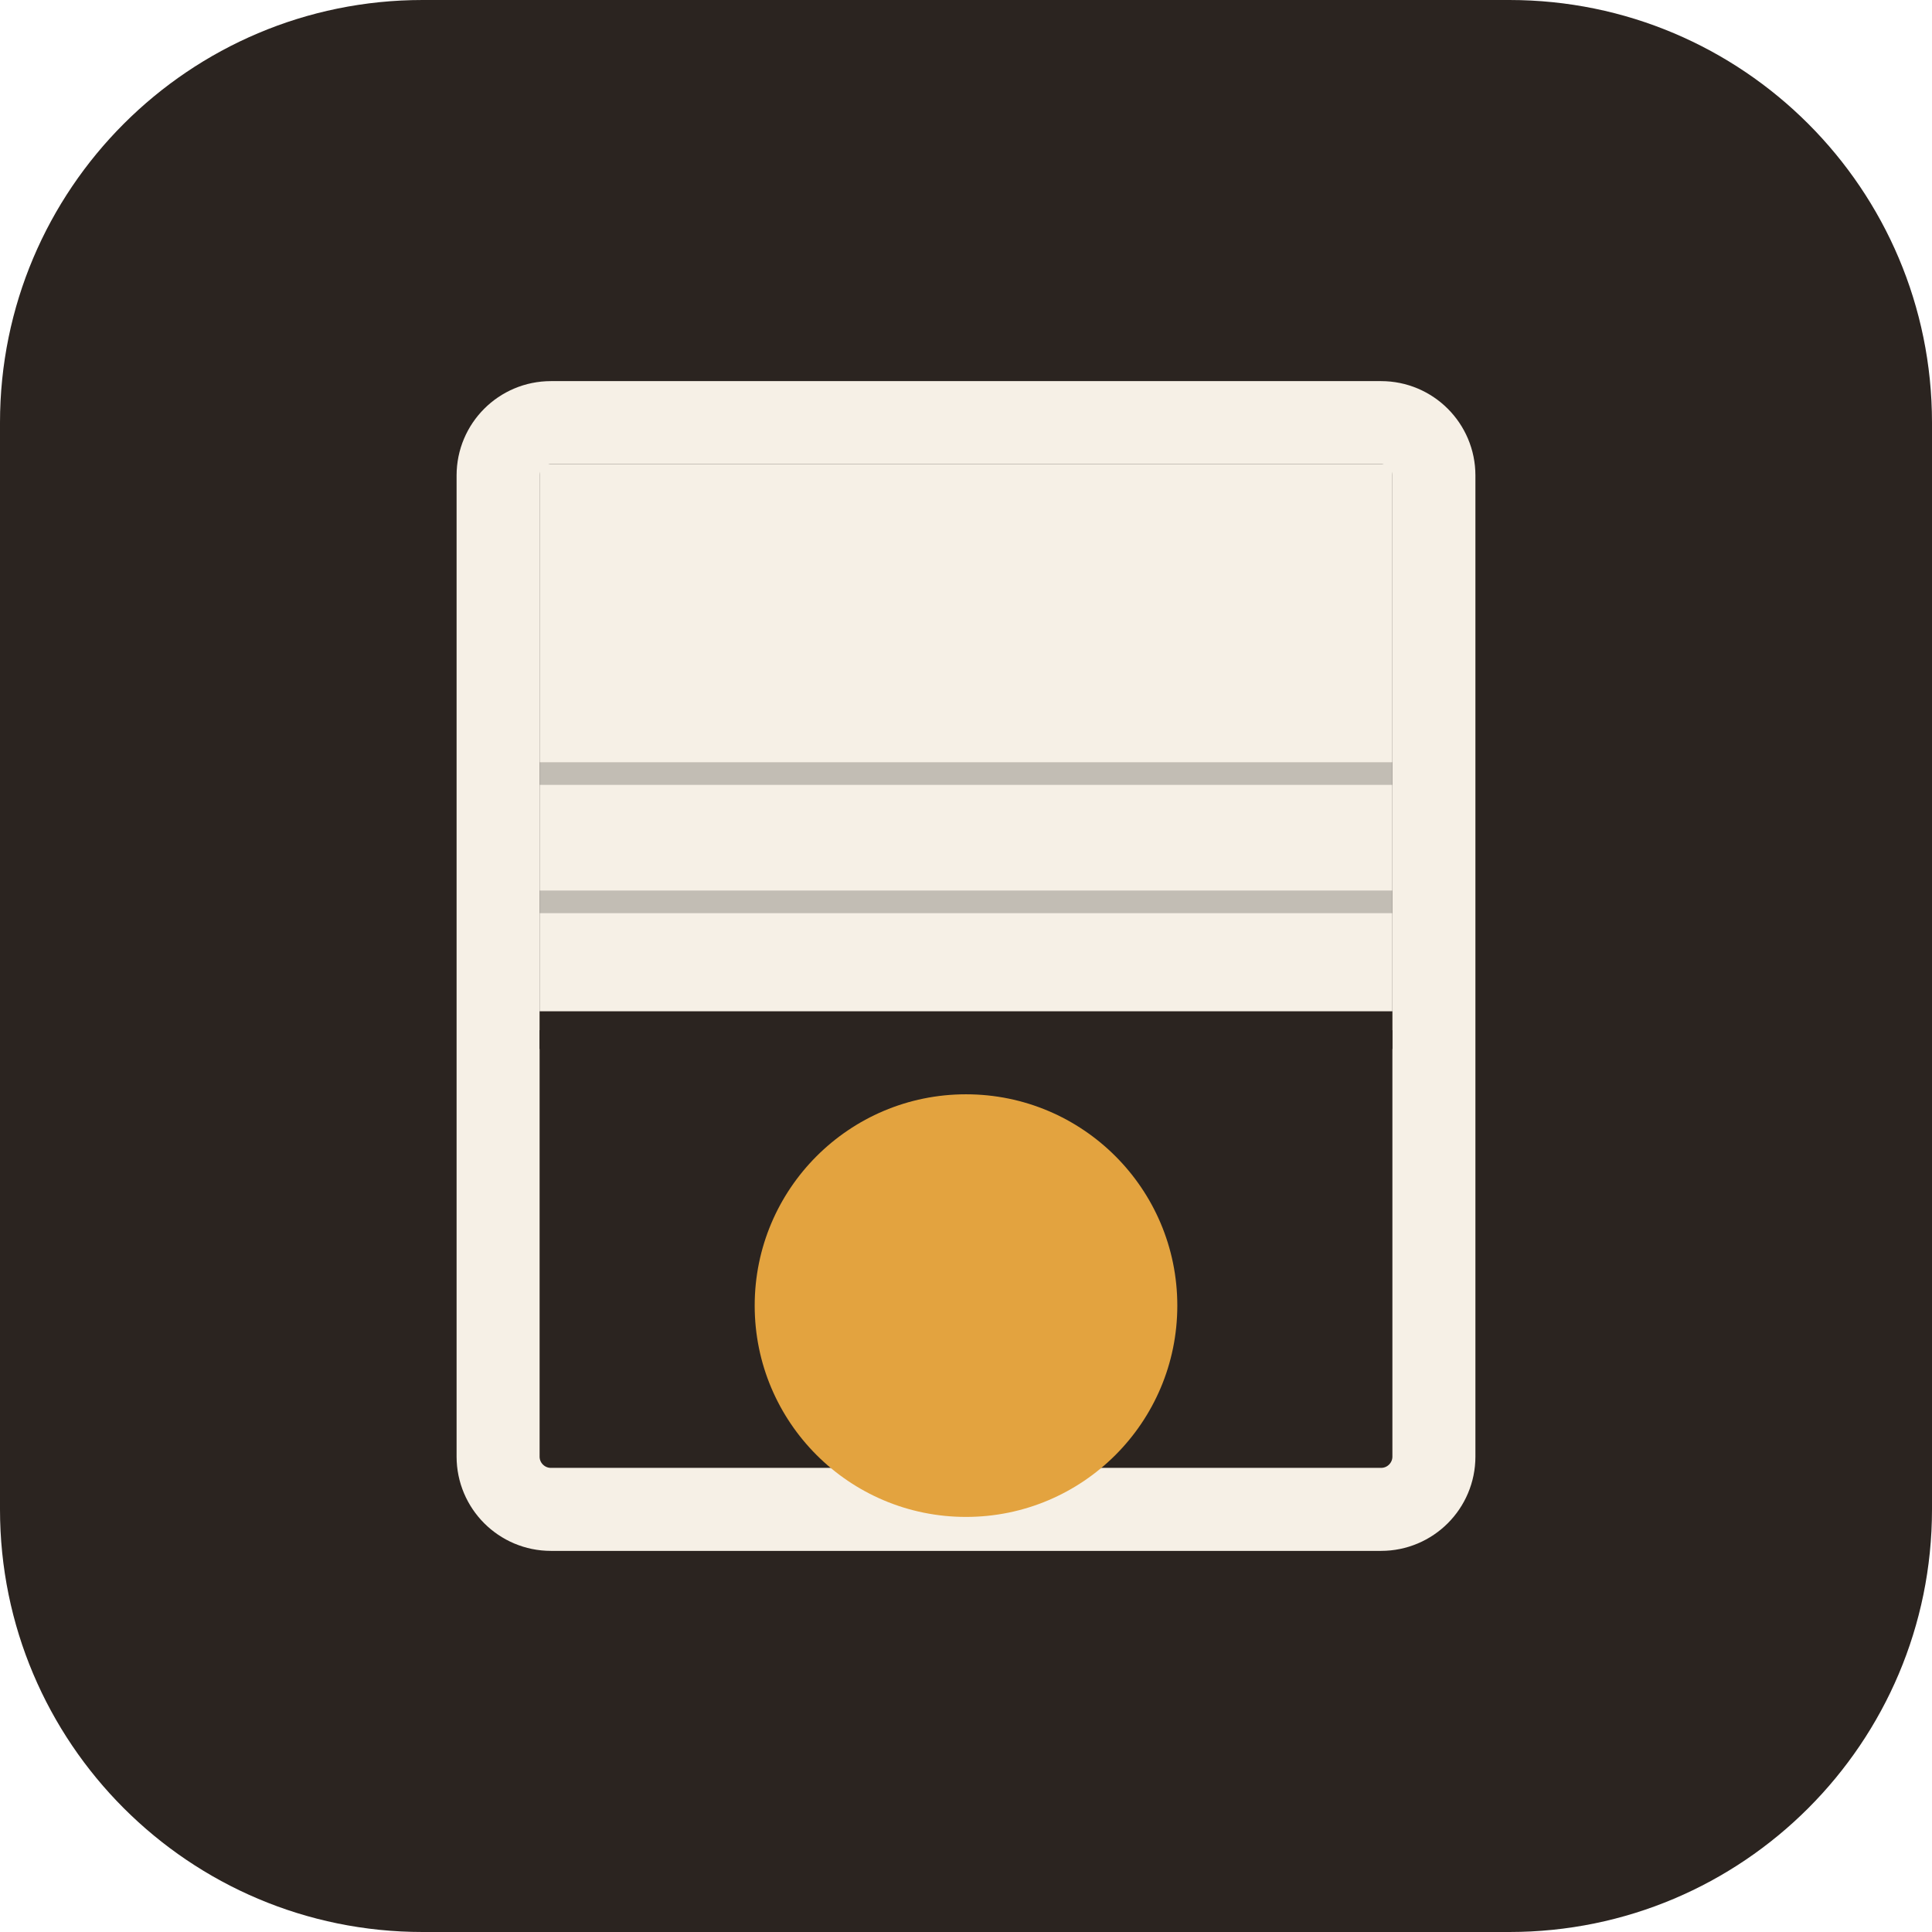
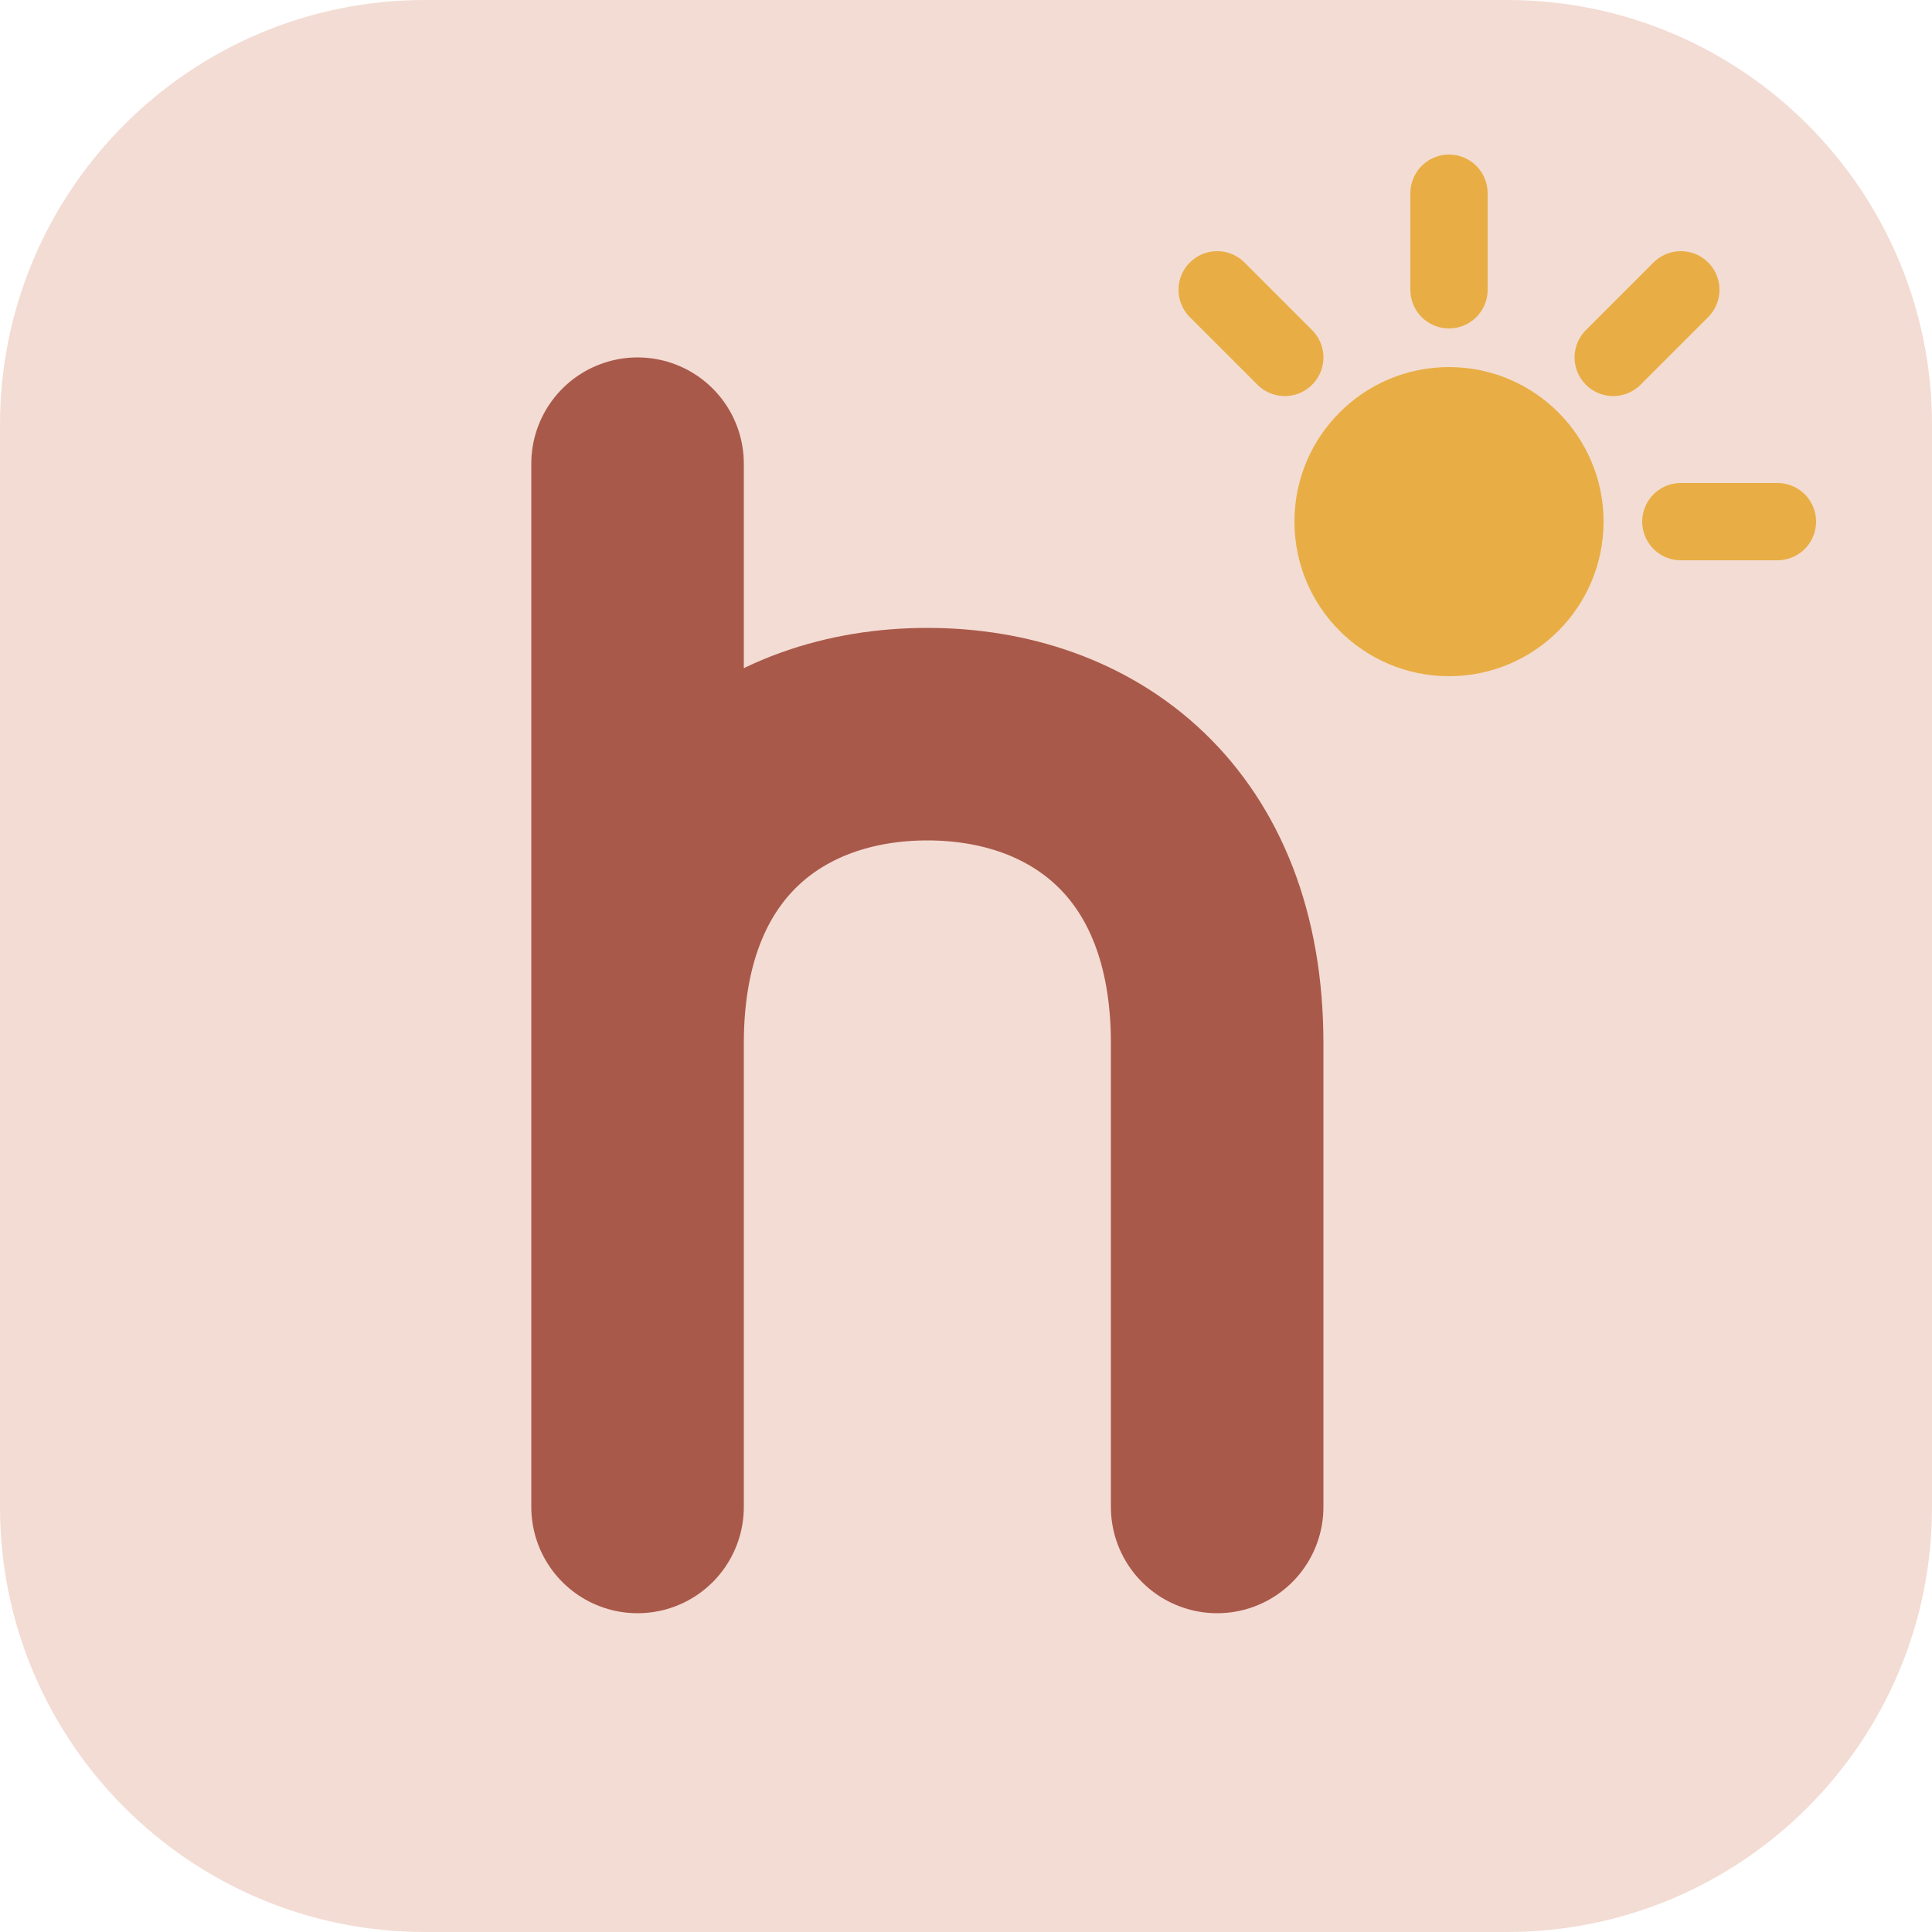
- <svg xmlns="http://www.w3.org/2000/svg" viewBox="0 0 512 512">
-   <rect width="512" height="512" rx="112" fill="#2B2420" />
-   <rect x="132" y="112" width="248" height="288" rx="14" fill="none" stroke="#F6F0E6" stroke-width="22" />
-   <circle cx="256" cy="346" r="56" fill="#E3A33F" />
-   <rect x="143" y="123" width="226" height="150" fill="#F6F0E6" />
-   <path d="M143 273h226" stroke="#2B2420" stroke-width="10" />
-   <path d="M143 205h226M143 239h226" stroke="#2B2420" stroke-opacity=".25" stroke-width="6" />
-   <rect x="143" y="389" width="226" height="0" />
+ <svg xmlns="http://www.w3.org/2000/svg" viewBox="0 0 100 100">
+   <rect width="100" height="100" rx="22" fill="#F3DCD3" />
+   <path d="M33 24V78M33 54c0-11 7-16 15-16s15 5 15 16v24" fill="none" stroke="#A9594A" stroke-width="11" stroke-linecap="round" stroke-linejoin="round" />
+   <circle cx="75" cy="27" r="8" fill="#E8AE45" />
+   <path d="M87 27h5M83.5 18.5l3.5-3.5M75 15v-5M66.5 18.5L63 15" stroke="#E8AE45" stroke-width="4" stroke-linecap="round" />
</svg>
